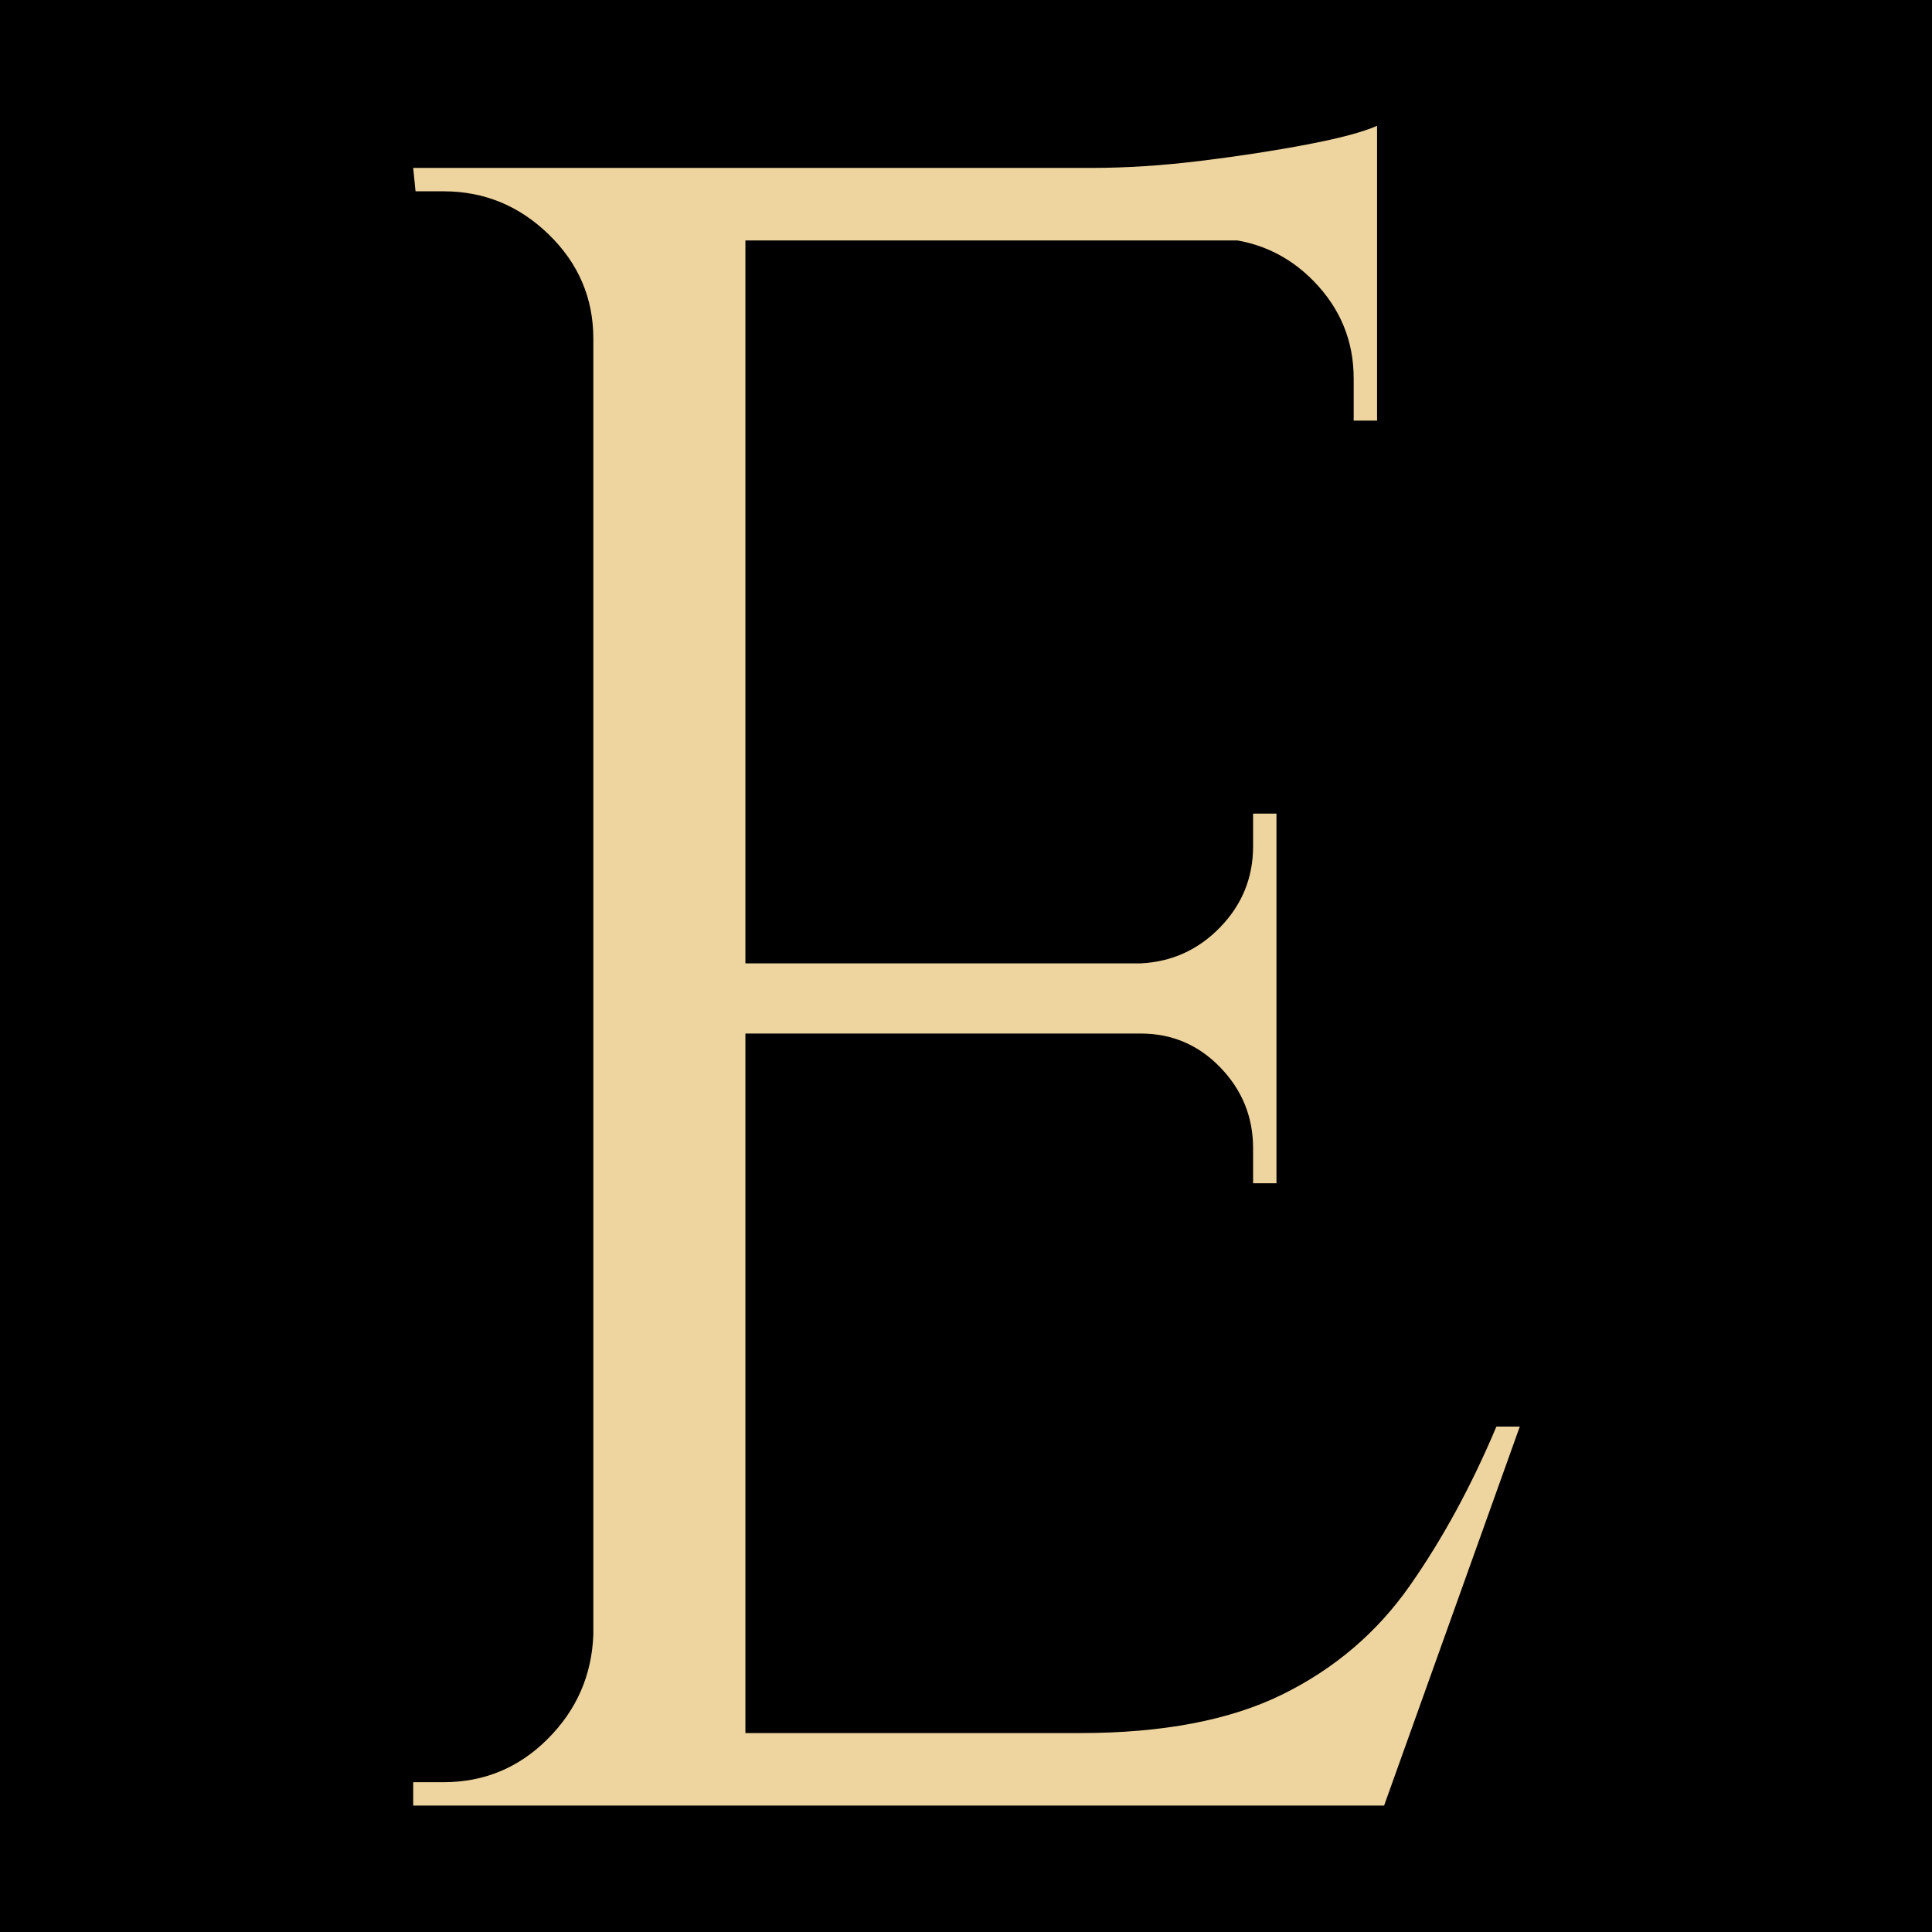
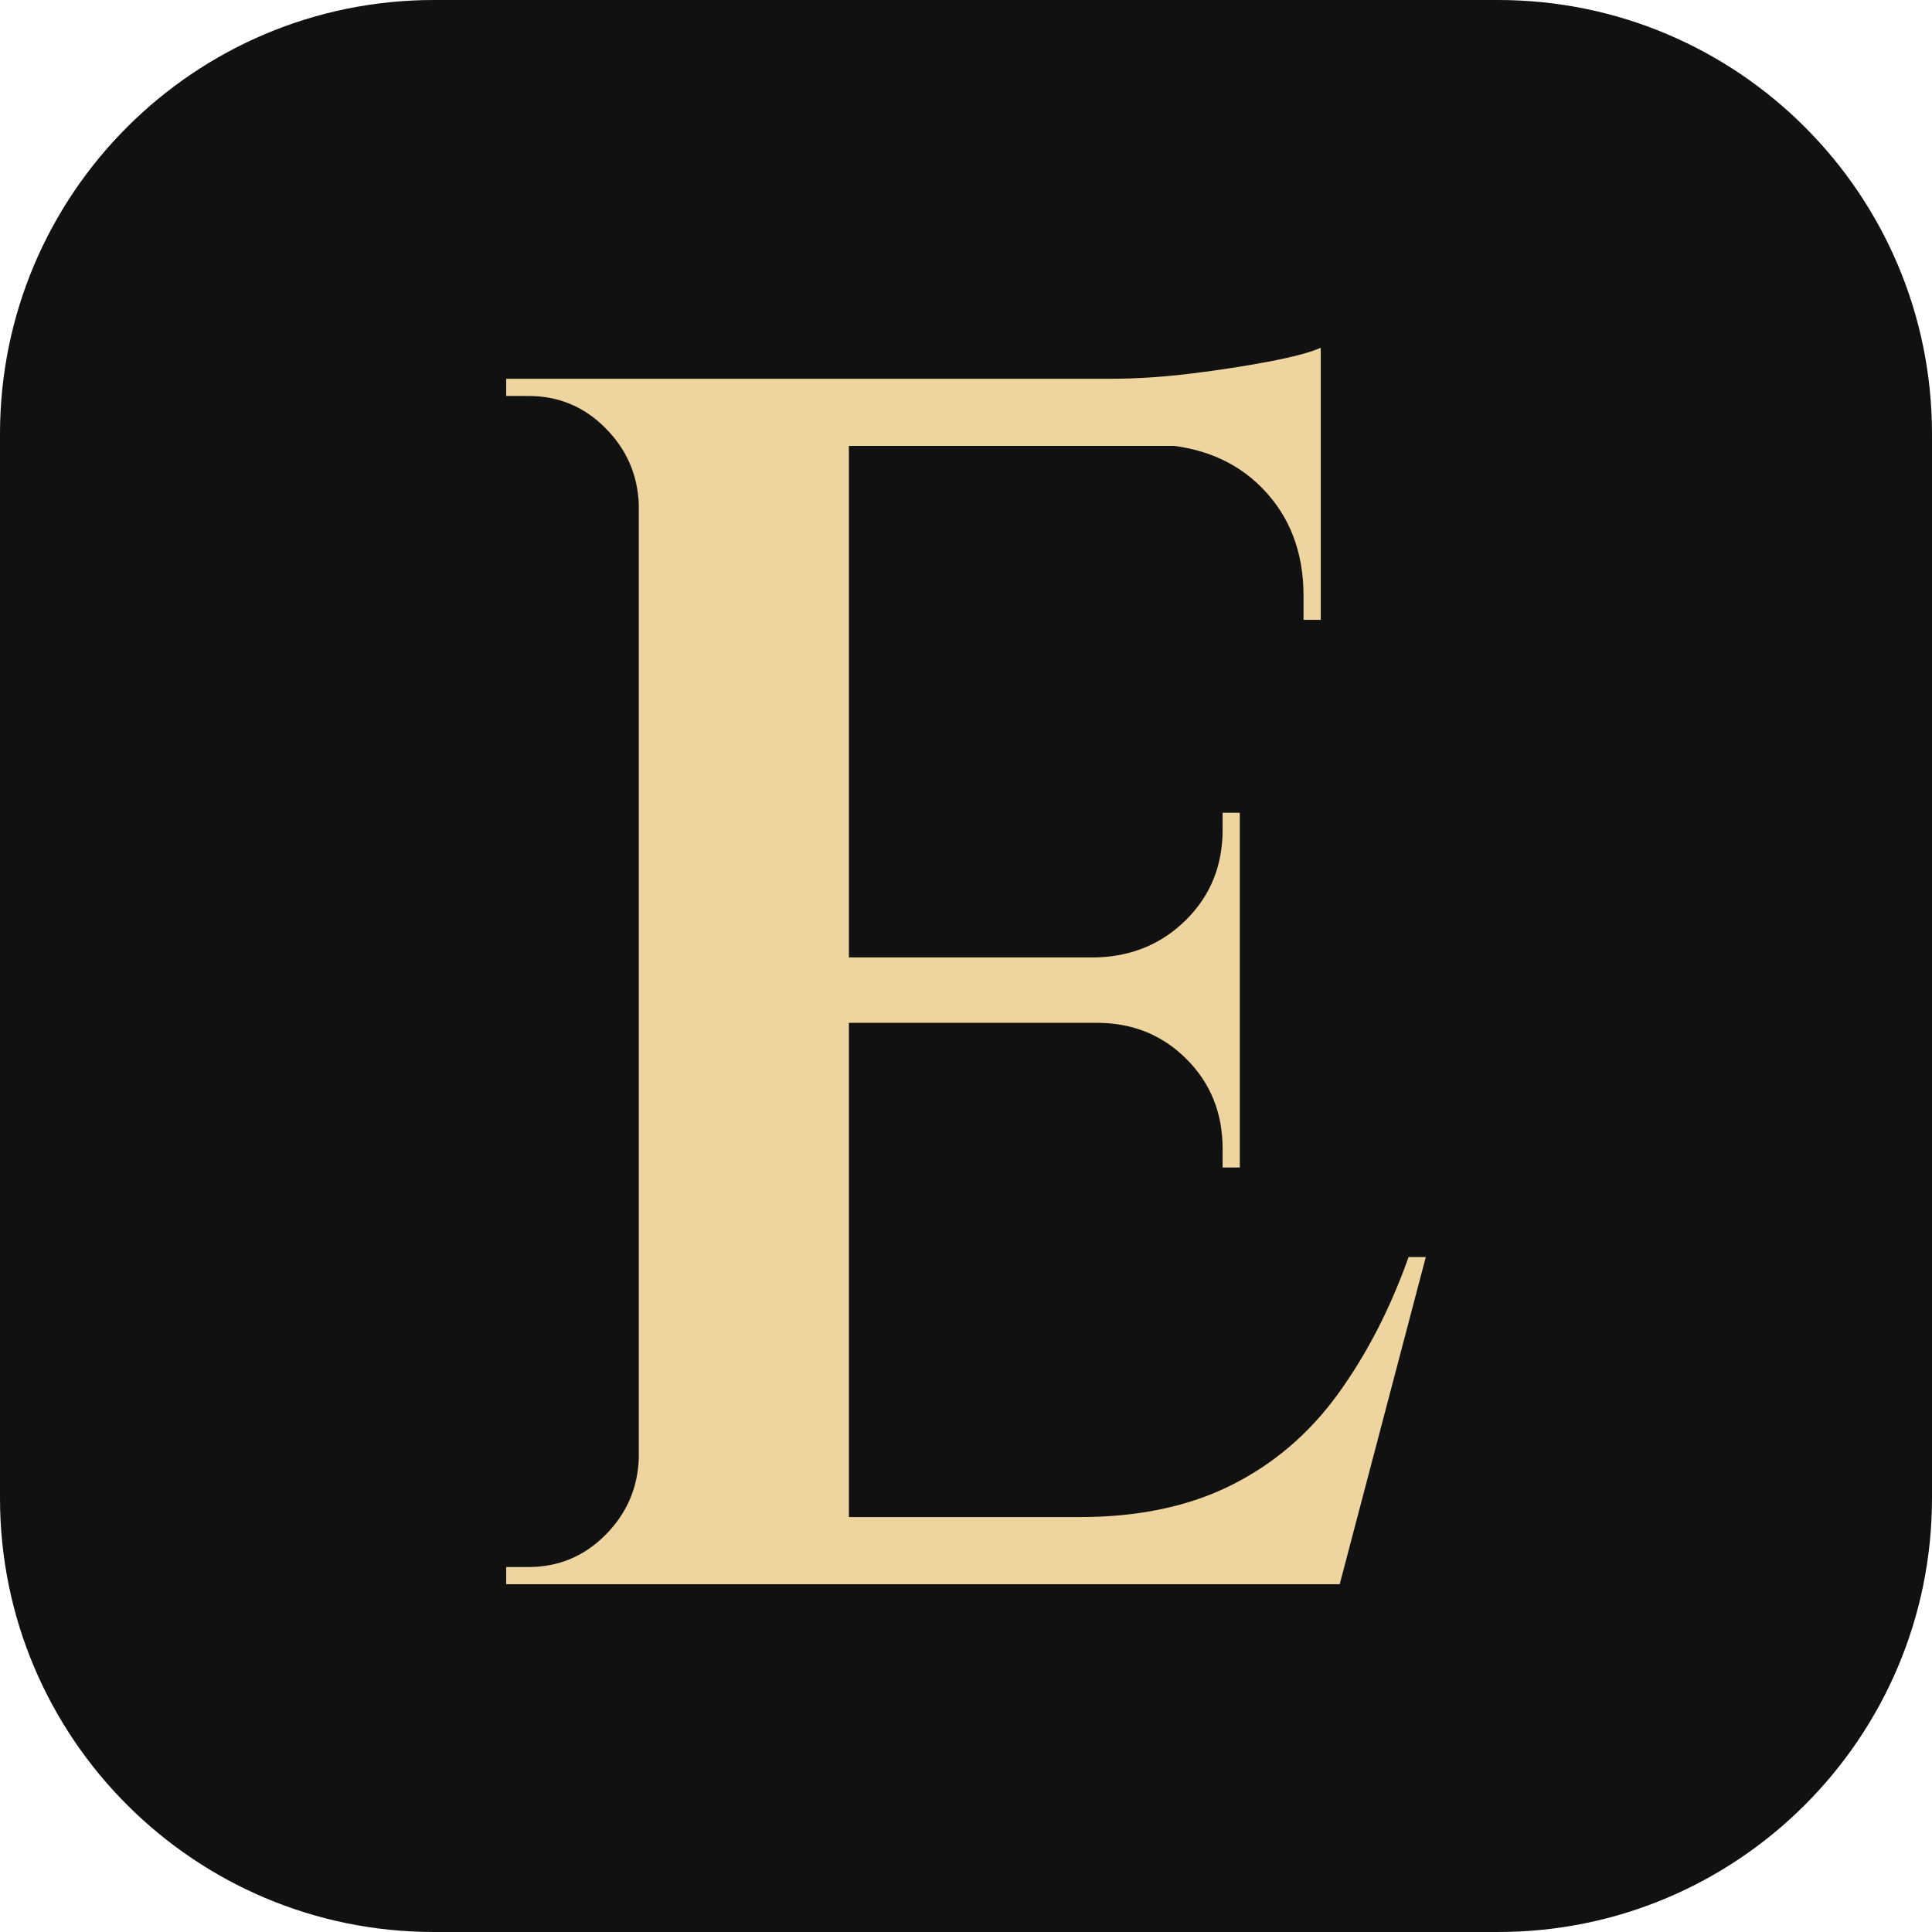
<svg xmlns="http://www.w3.org/2000/svg" viewBox="0 0 512 512">
-   <rect width="512" height="512" fill="#000000" />
-   <path transform="translate(109.5, 478.5) scale(0.62, -0.62) translate(-60, 0)" fill="#eed49f" d="M202 700 V0 H137 V700 ZM472 31 V0 H199 V31 ZM429 360 V330 H199 V360 ZM472 700 V669 H199 V700 ZM533 162 475 0 H309 L345 31 Q398 31 431.5 47.5 Q465 64 486.0 94.0 Q507 124 523 162 ZM429 332 V266 H419 V281 Q419 301 405.0 315.5 Q391 330 371 330 V332 ZM429 424 V358 H371 V360 Q391 361 405.0 375.5 Q419 390 419 410 V424 ZM472 672 V592 H462 V610 Q462 634 445.0 651.5 Q428 669 403 670 V672 ZM472 718 V689 L350 700 Q372 700 396.5 703.0 Q421 706 442.0 710.0 Q463 714 472 718 ZM140 73 V0 H60 V10 Q60 10 66.5 10.0 Q73 10 73 10 Q99 10 117.5 28.5 Q136 47 137 73 ZM140 627 H137 Q137 653 118.0 671.5 Q99 690 73 690 Q73 690 67.0 690.0 Q61 690 61 690 L60 700 H140 Z" />
+   <rect width="512" height="512" rx="115" fill="#111111" />
+   <path d="M224.966 100.375V419.84H169.288V100.375ZM345.907 402.041 353.665 419.84H223.597V402.041ZM328.564 253.718V271.061H223.597V253.718ZM350.014 100.375V118.174H223.597V100.375ZM377.853 333.128 355.034 419.84H269.691L286.121 402.041Q309.396 402.041 326.282 393.598Q343.168 385.155 354.578 369.41Q365.987 353.665 373.289 333.128ZM328.564 270.148V309.396H324V304.376Q324 290.228 314.416 280.644Q304.833 271.061 290.685 271.061V270.148ZM328.564 215.382V254.631H290.685V253.718Q304.833 253.262 314.416 243.678Q324 234.094 324 219.946V215.382ZM350.014 116.804V164.268H345.45V157.879Q345.45 140.536 334.497 129.355Q323.544 118.174 305.289 117.717V116.804ZM350.014 92.16V105.395L294.336 100.375Q304.376 100.375 315.557 99.006Q326.739 97.637 336.323 95.811Q345.907 93.986 350.014 92.16ZM170.657 386.524V419.84H134.147V415.276Q134.147 415.276 137.113 415.276Q140.08 415.276 140.08 415.276Q151.946 415.276 160.389 406.833Q168.832 398.39 169.288 386.524ZM170.657 133.69H169.288Q168.832 121.825 160.389 113.382Q151.946 104.939 140.08 104.939Q140.08 104.939 137.113 104.939Q134.147 104.939 134.147 104.939V100.375H170.657Z" fill="#eed49f" />
</svg>
